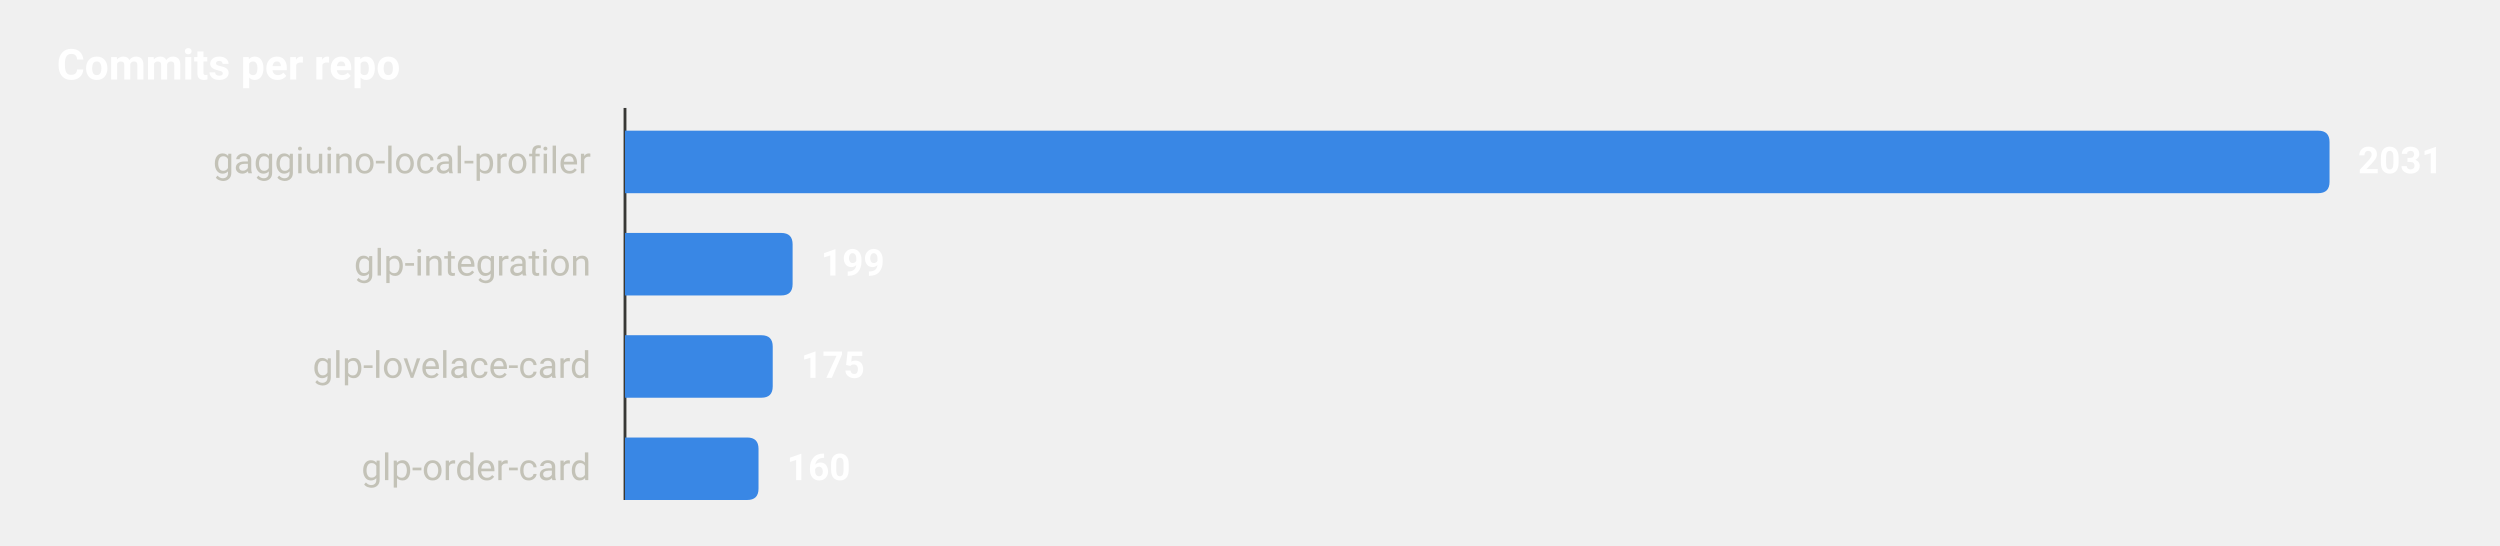
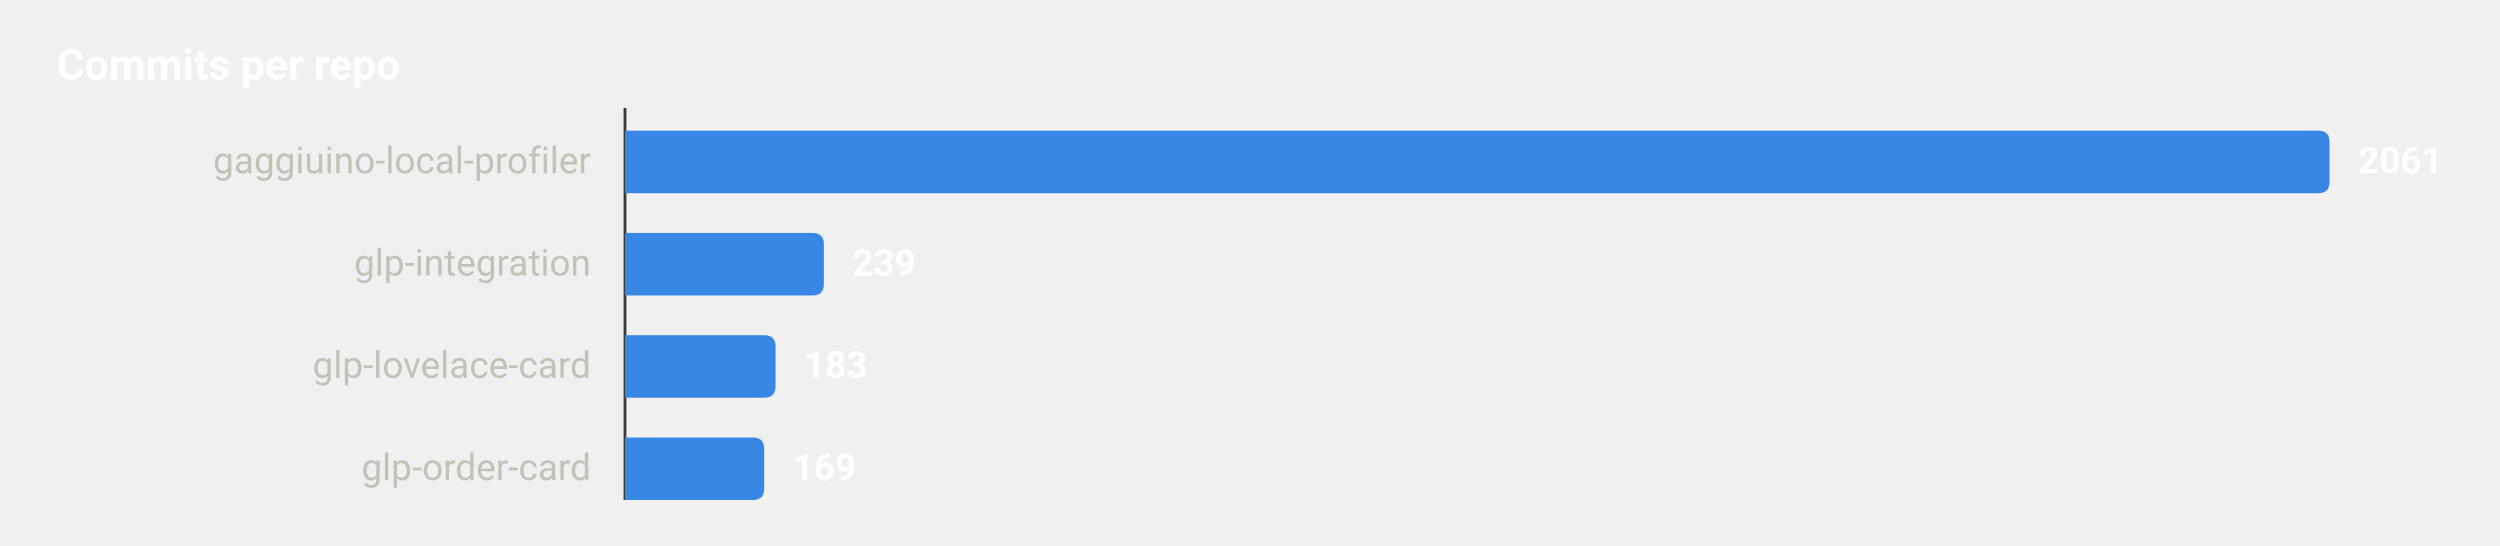
<svg xmlns="http://www.w3.org/2000/svg" viewBox="0 0 880 192" font-family="-apple-system, BlinkMacSystemFont, 'Segoe UI', Roboto, Helvetica, Arial, sans-serif" role="img">
  <text x="20" y="28" fill="#ffffff" font-size="15" font-weight="600">Commits per repo</text>
  <line x1="220" y1="38" x2="220" y2="176" stroke="#383835" stroke-width="1" />
  <text x="208" y="61" fill="#c3c2b7" font-size="13" text-anchor="end">gaggiuino-local-profiler</text>
  <path d="M220,46 H816 Q820,46 820,50 V64 Q820,68 816,68 H220 Z" fill="#3987e5" />
-   <text x="830" y="61" fill="#ffffff" font-size="13" font-weight="600">2031</text>
+   <text x="830" y="61" fill="#ffffff" font-size="13" font-weight="600">2061</text>
  <text x="208" y="97" fill="#c3c2b7" font-size="13" text-anchor="end">glp-integration</text>
-   <path d="M220,82 H275 Q279,82 279,86 V100 Q279,104 275,104 H220 Z" fill="#3987e5" />
-   <text x="289" y="97" fill="#ffffff" font-size="13" font-weight="600">199</text>
+   <path d="M220,82 H286 Q290,82 290,86 V100 Q290,104 286,104 H220 Z" fill="#3987e5" />
+   <text x="300" y="97" fill="#ffffff" font-size="13" font-weight="600">239</text>
  <text x="208" y="133" fill="#c3c2b7" font-size="13" text-anchor="end">glp-lovelace-card</text>
-   <path d="M220,118 H268 Q272,118 272,122 V136 Q272,140 268,140 H220 Z" fill="#3987e5" />
-   <text x="282" y="133" fill="#ffffff" font-size="13" font-weight="600">175</text>
+   <path d="M220,118 H269 Q273,118 273,122 V136 Q273,140 269,140 H220 Z" fill="#3987e5" />
+   <text x="283" y="133" fill="#ffffff" font-size="13" font-weight="600">183</text>
  <text x="208" y="169" fill="#c3c2b7" font-size="13" text-anchor="end">glp-order-card</text>
-   <path d="M220,154 H263 Q267,154 267,158 V172 Q267,176 263,176 H220 Z" fill="#3987e5" />
-   <text x="277" y="169" fill="#ffffff" font-size="13" font-weight="600">160</text>
+   <path d="M220,154 H265 Q269,154 269,158 V172 Q269,176 265,176 H220 Z" fill="#3987e5" />
+   <text x="279" y="169" fill="#ffffff" font-size="13" font-weight="600">169</text>
</svg>
